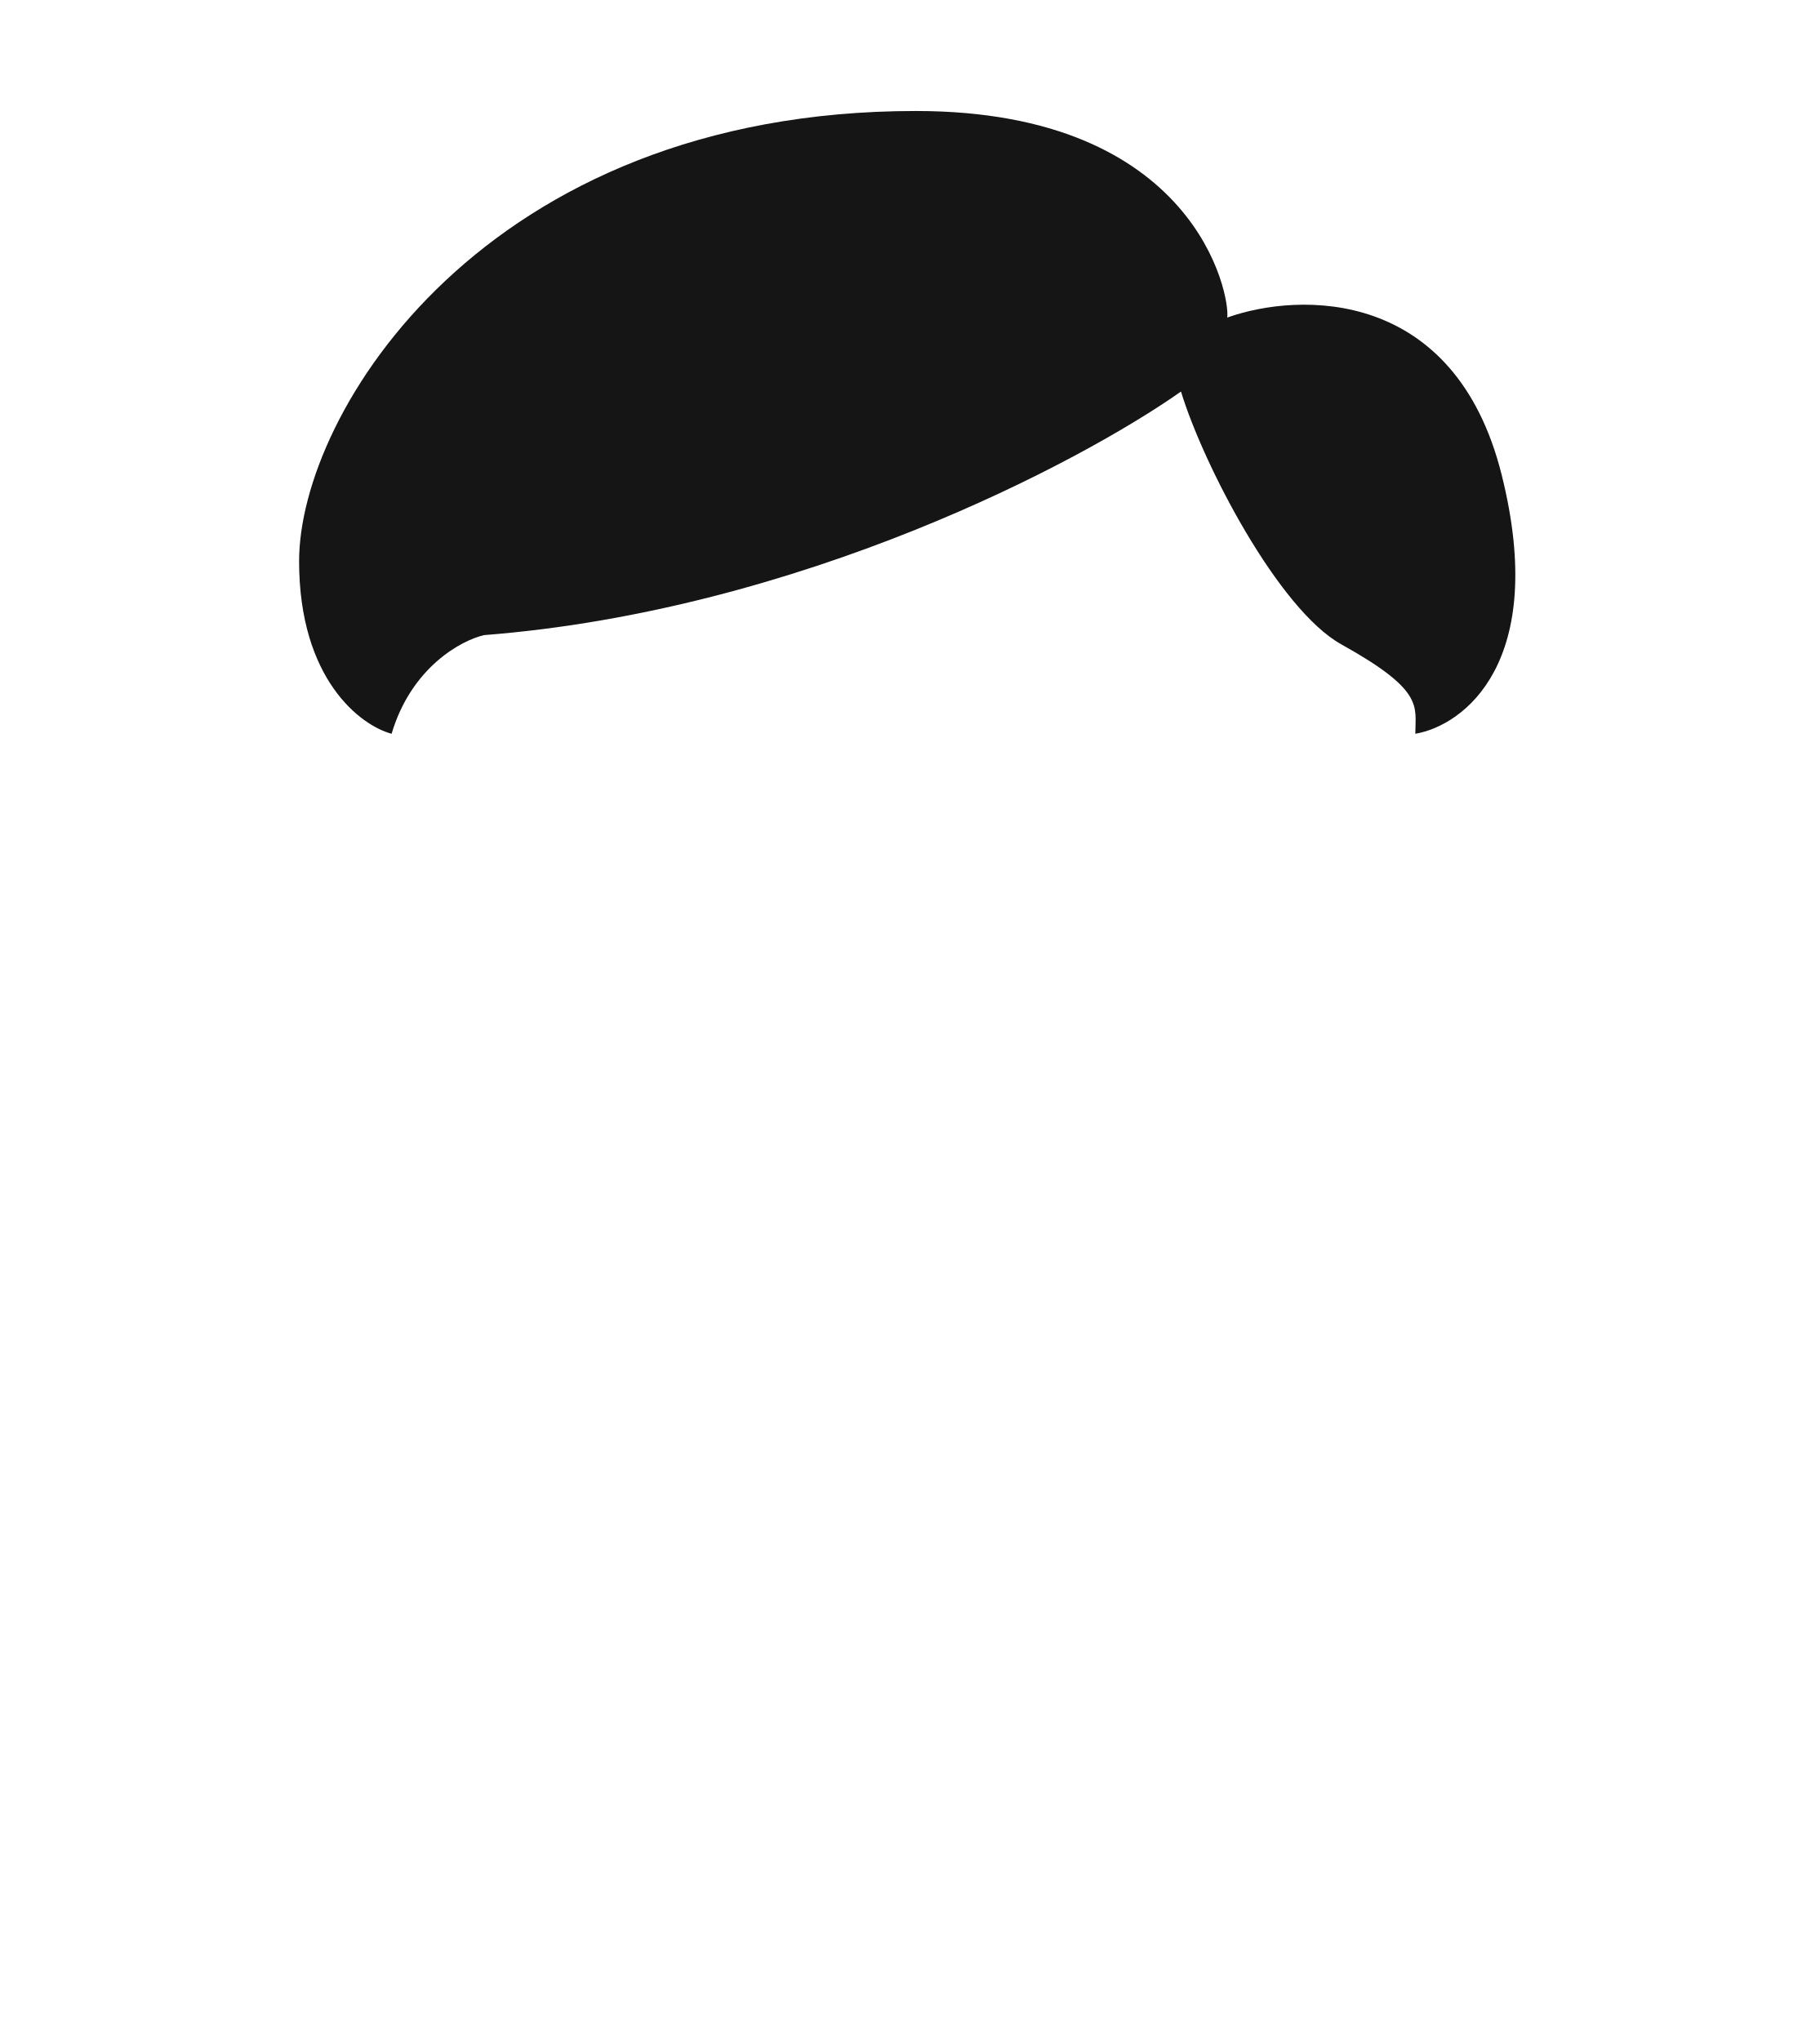
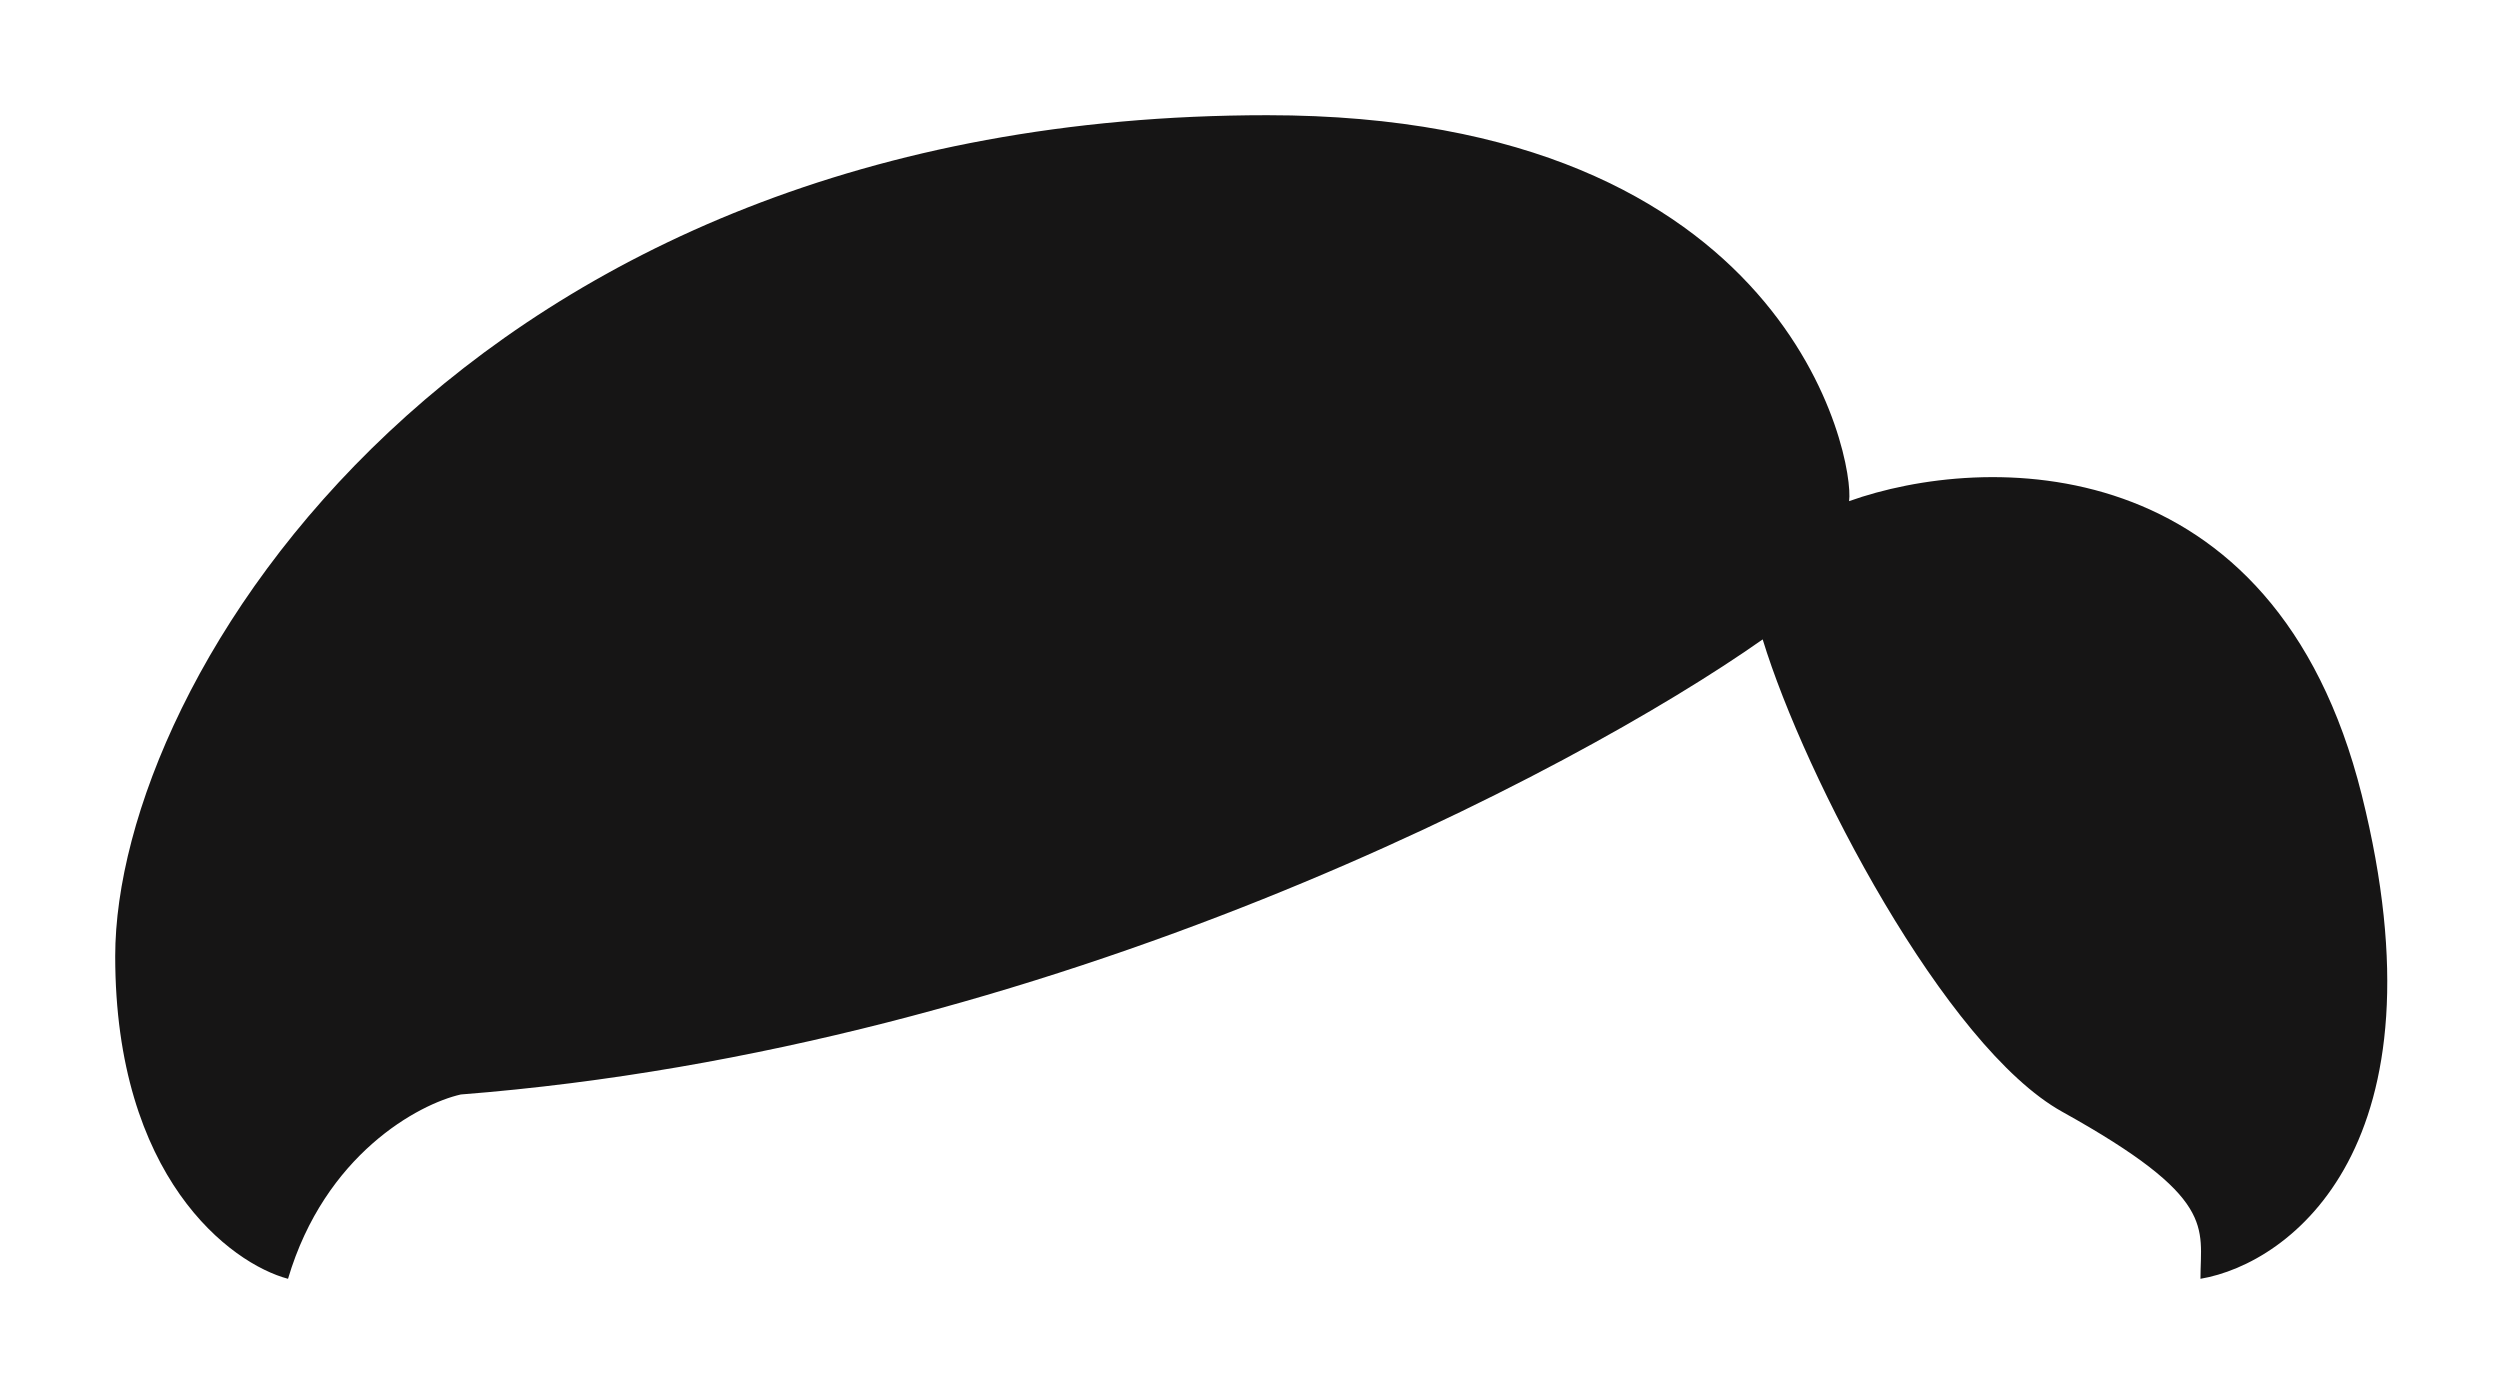
- <svg xmlns="http://www.w3.org/2000/svg" width="295" height="331" viewBox="0 0 295 331" fill="none">
-   <path d="M78.5 103C129.7 99 175.167 75 191.5 63.5C195.167 75.5 207.36 98.867 217.5 104.5C231 112 229.5 114.5 229.5 119C237.333 117.667 251.1 107.4 243.5 77C235.9 46.6 210.667 47.333 199 51.5C199.5 48 194 18 148.5 18C78.5 18 48.5 67 48.5 91C48.5 110.2 58.5 117.667 63.5 119C66.7 108.2 74.833 103.833 78.5 103Z" fill="#161515" />
+ <svg xmlns="http://www.w3.org/2000/svg" width="217" height="121" viewBox="0 0 217 121" fill="none">
+   <path d="M78.5 103C129.7 99 175.167 75 191.5 63.5C195.167 75.5 207.36 98.867 217.5 104.5C231 112 229.5 114.5 229.5 119C237.333 117.667 251.1 107.4 243.5 77C235.9 46.6 210.667 47.333 199 51.5C199.5 48 194 18 148.5 18C78.5 18 48.5 67 48.5 91C48.5 110.2 58.5 117.667 63.5 119C66.7 108.2 74.833 103.833 78.5 103Z" fill="#161515" transform="translate(-38.5, -8)" />
</svg>
